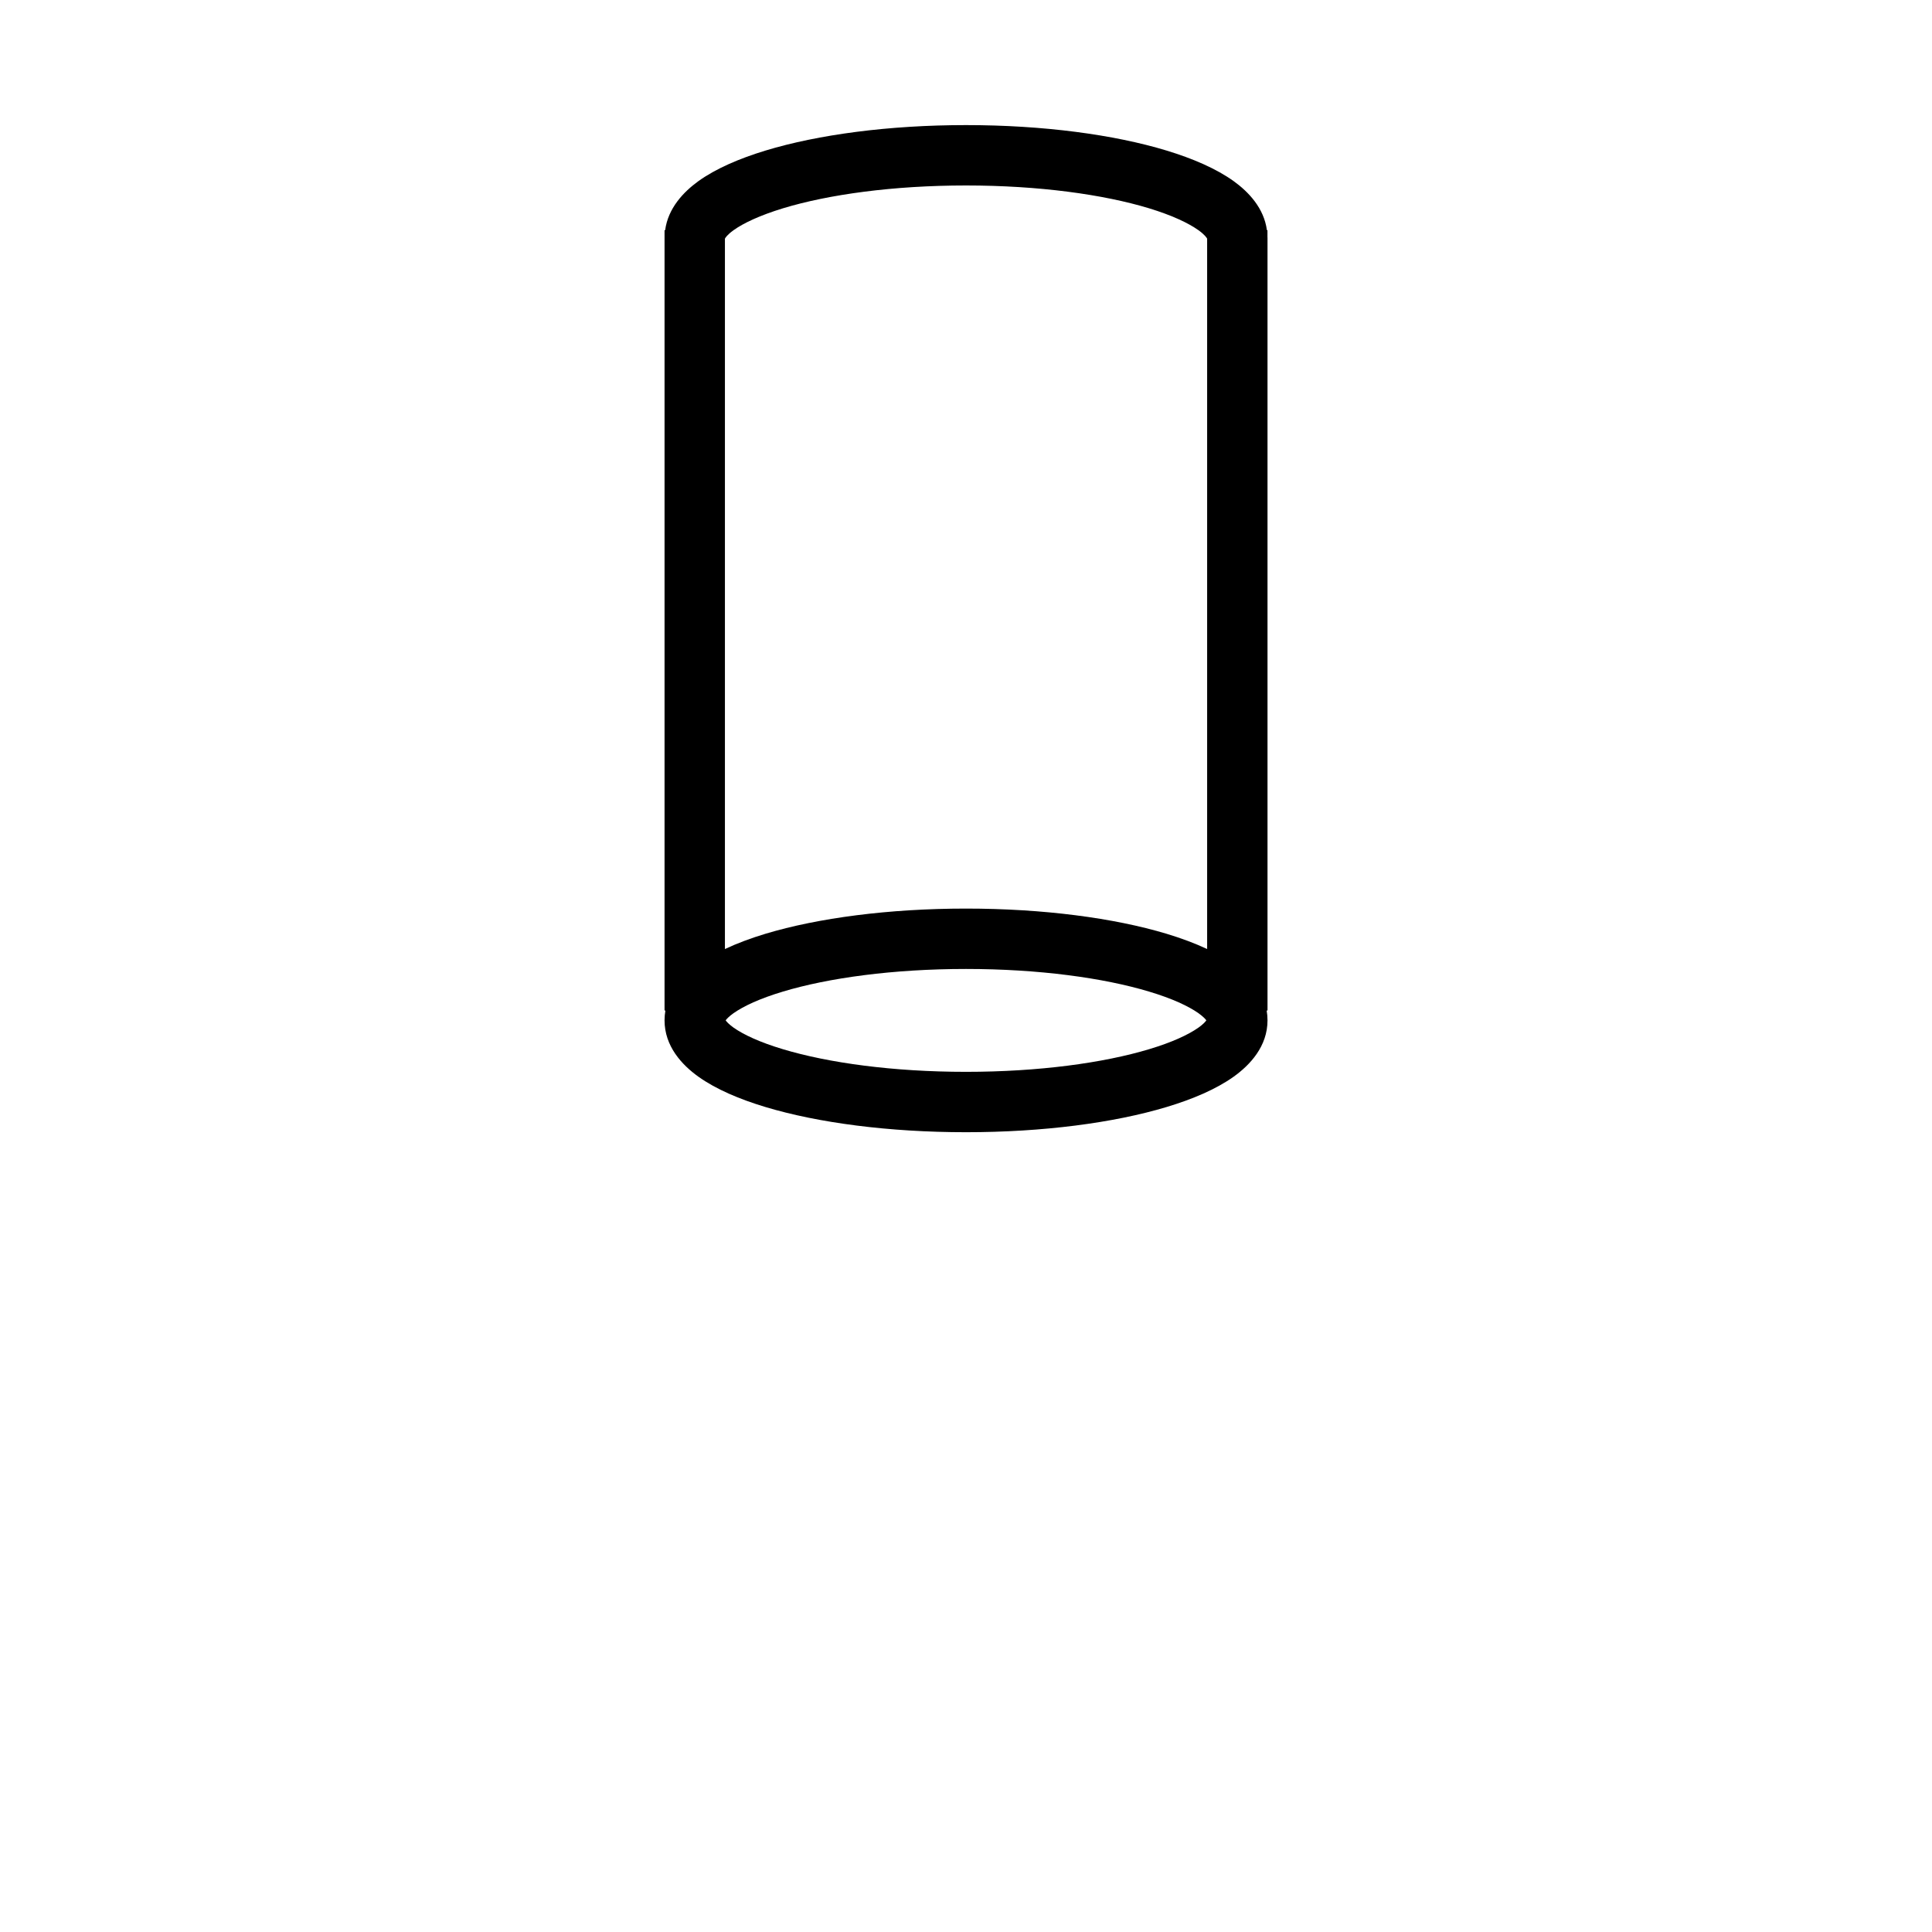
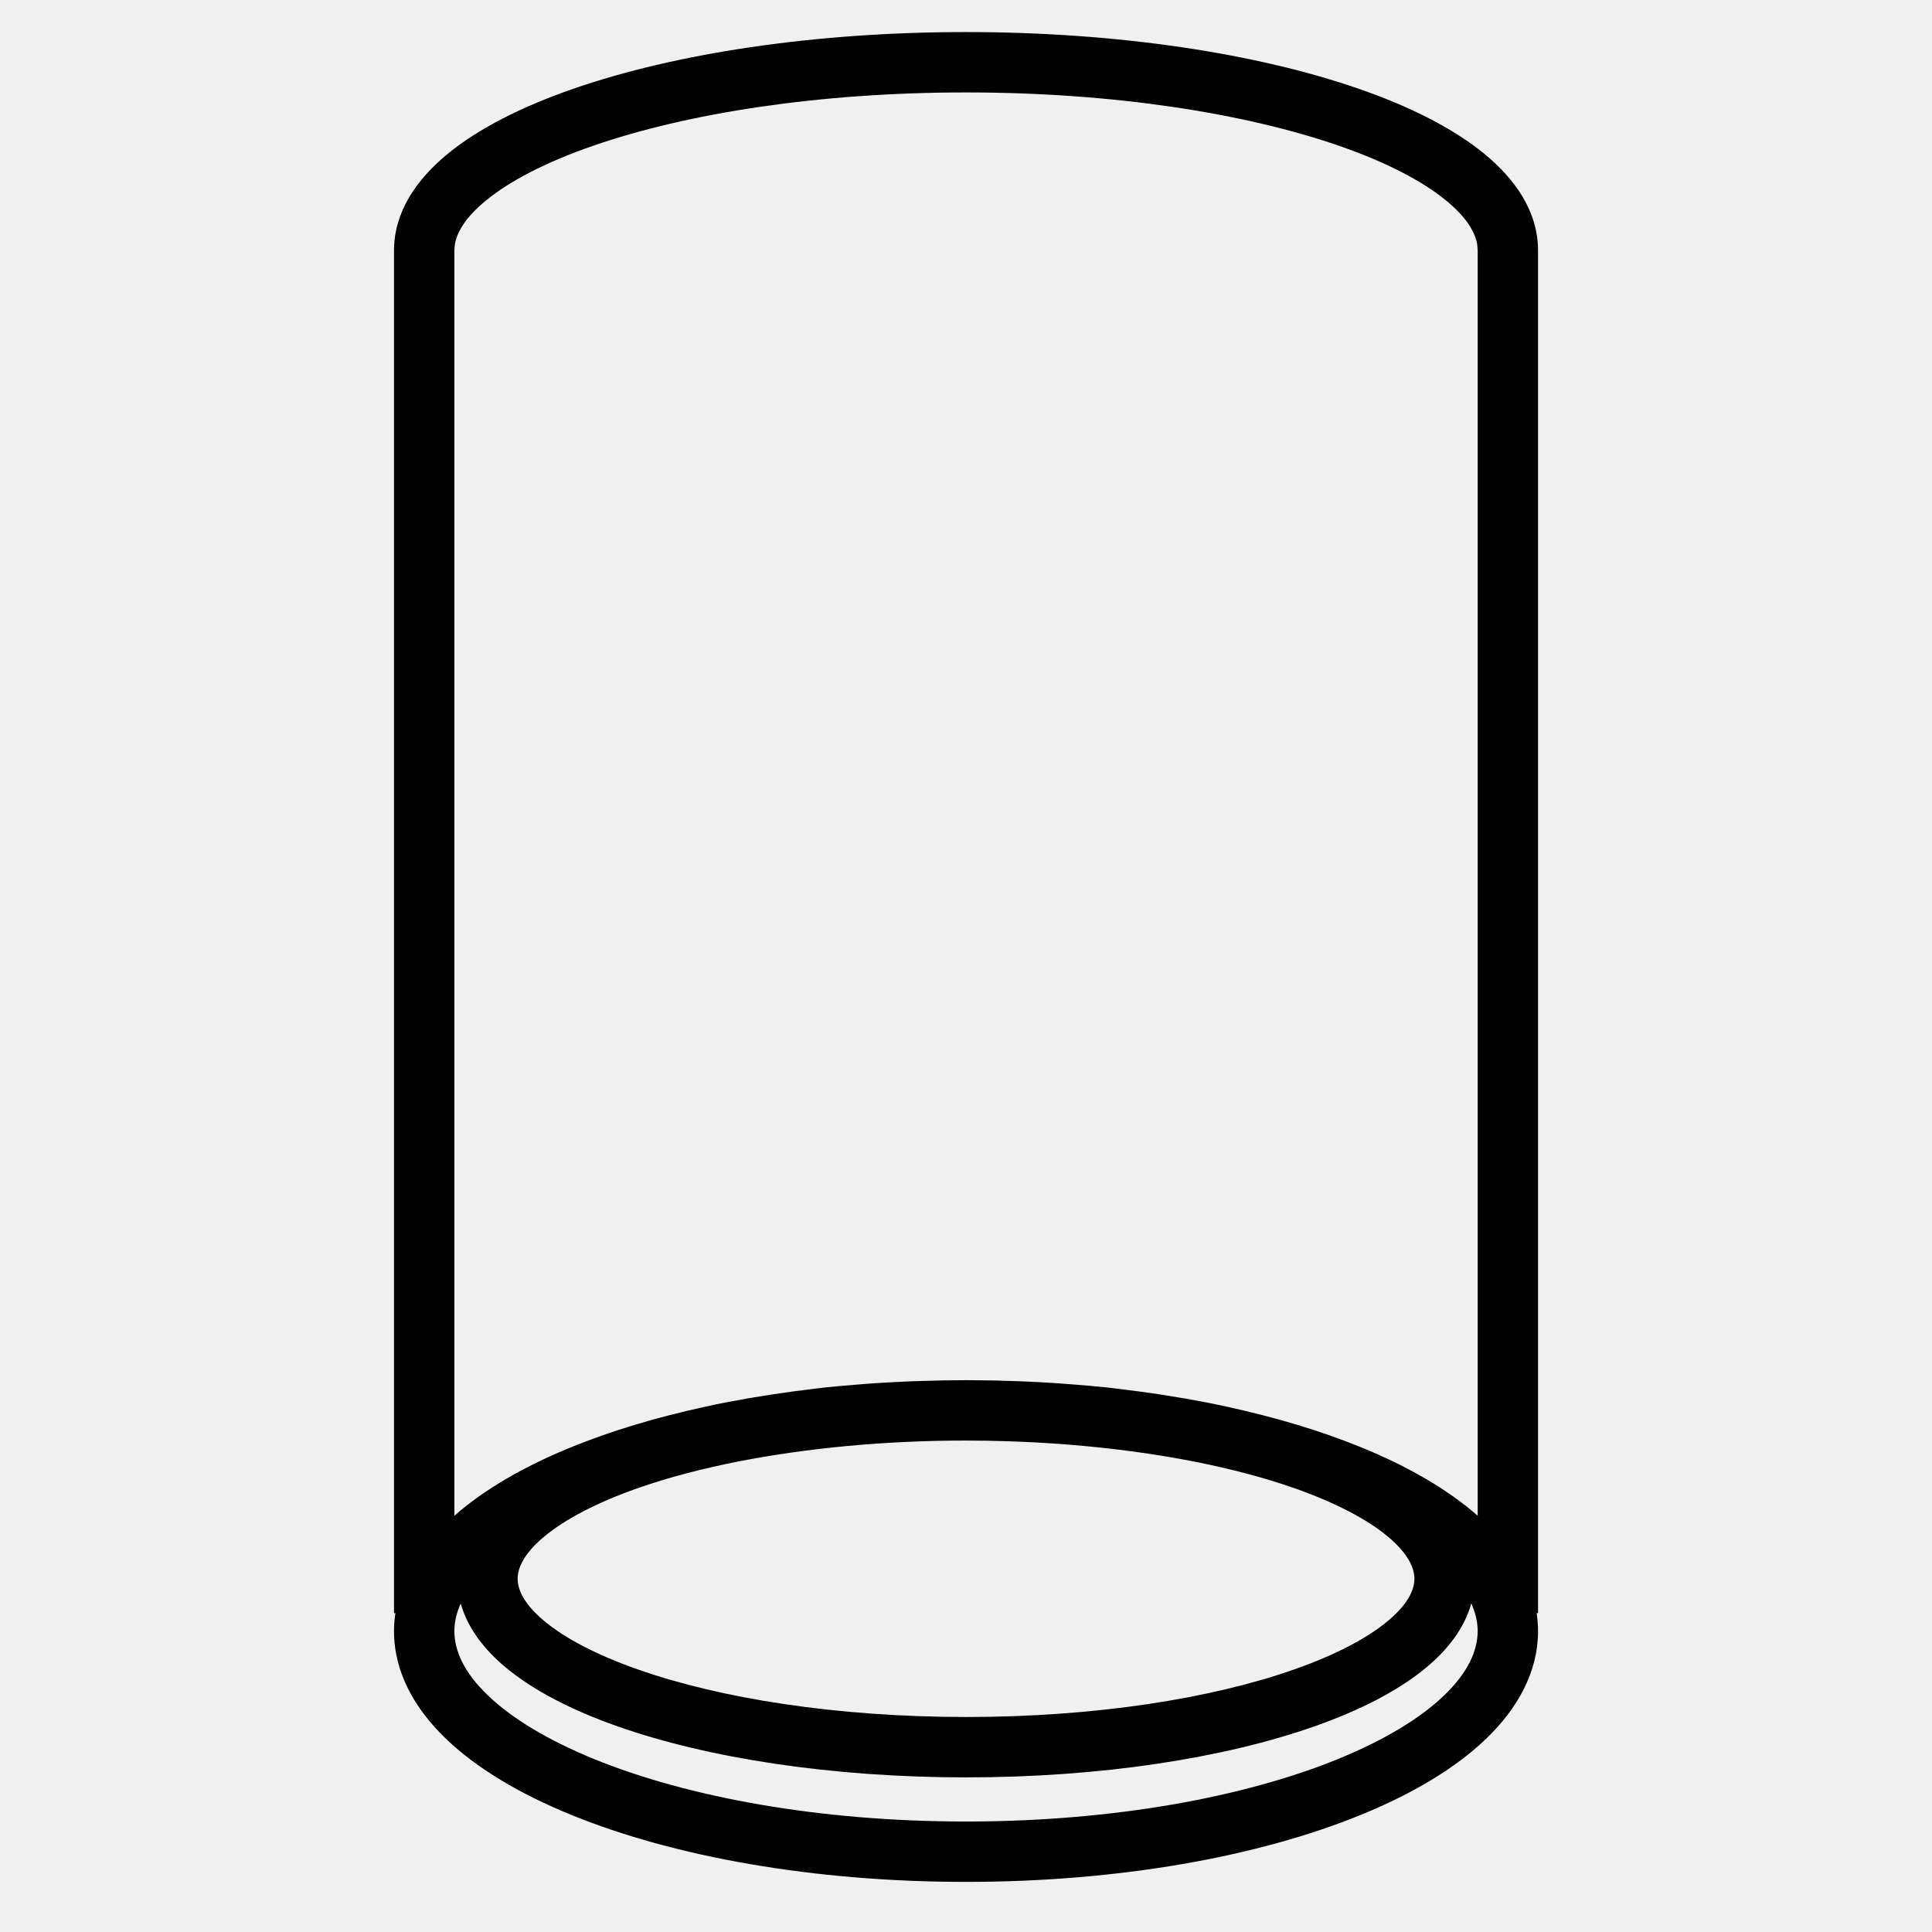
<svg xmlns="http://www.w3.org/2000/svg" width="32" height="32" viewBox="0 0 32 32" fill="none">
-   <rect width="32" height="32" fill="white" />
-   <path fill-rule="evenodd" clip-rule="evenodd" d="M16 2.072C17.276 2.072 18.451 2.229 19.323 2.494C19.756 2.626 20.143 2.792 20.433 3C20.683 3.18 20.936 3.449 20.984 3.813H20.993V3.926C20.993 3.93 20.994 3.934 20.994 3.938V16.737H20.98C20.989 16.79 20.994 16.844 20.994 16.9C20.994 17.329 20.707 17.638 20.431 17.835C20.141 18.041 19.754 18.206 19.321 18.336C18.45 18.598 17.275 18.753 16 18.753C14.725 18.753 13.55 18.598 12.679 18.336C12.246 18.206 11.86 18.041 11.57 17.835C11.294 17.638 11.007 17.329 11.007 16.9C11.007 16.844 11.012 16.79 11.021 16.737H11.007V3.813H11.017C11.065 3.449 11.319 3.18 11.568 3C11.858 2.792 12.245 2.626 12.678 2.494C13.55 2.229 14.724 2.072 16 2.072ZM16 16.049C14.794 16.049 13.721 16.197 12.967 16.424C12.586 16.538 12.315 16.665 12.149 16.782C12.072 16.837 12.036 16.877 12.019 16.9C12.036 16.924 12.072 16.964 12.149 17.02C12.315 17.137 12.586 17.264 12.967 17.378C13.721 17.605 14.794 17.753 16 17.753C17.206 17.753 18.279 17.605 19.033 17.378C19.414 17.264 19.685 17.137 19.851 17.02C19.928 16.965 19.964 16.924 19.981 16.9C19.964 16.877 19.927 16.837 19.851 16.782C19.685 16.665 19.414 16.538 19.033 16.424C18.279 16.197 17.206 16.049 16 16.049ZM16 3.072C14.795 3.072 13.723 3.221 12.969 3.45C12.589 3.566 12.316 3.694 12.151 3.812C12.043 3.89 12.014 3.939 12.007 3.953V15.719C12.211 15.623 12.437 15.539 12.679 15.466C13.55 15.204 14.725 15.049 16 15.049C17.275 15.049 18.45 15.204 19.321 15.466C19.563 15.539 19.79 15.623 19.994 15.719V3.953C19.987 3.939 19.957 3.89 19.849 3.812C19.683 3.694 19.412 3.566 19.032 3.45C18.278 3.221 17.206 3.072 16 3.072Z" fill="black" />
+   <path fill-rule="evenodd" clip-rule="evenodd" d="M16 0.531C18.518 0.531 20.82 0.885 22.51 1.472C23.352 1.764 24.07 2.125 24.587 2.549C25.1 2.97 25.474 3.508 25.475 4.147V26.719H25.452C25.466 26.816 25.475 26.915 25.475 27.016C25.474 27.698 25.133 28.301 24.616 28.798C24.101 29.294 23.382 29.717 22.535 30.062C20.838 30.754 18.526 31.17 16 31.17C13.474 31.17 11.163 30.754 9.466 30.062C8.619 29.717 7.9 29.294 7.385 28.798C6.868 28.301 6.526 27.698 6.526 27.016C6.526 26.915 6.534 26.816 6.549 26.719H6.526V4.147C6.527 3.508 6.901 2.97 7.414 2.549C7.931 2.125 8.649 1.764 9.491 1.472C11.181 0.885 13.482 0.531 16 0.531ZM24.369 26.559C24.254 26.972 23.974 27.328 23.624 27.619C23.16 28.005 22.519 28.331 21.771 28.594C20.271 29.122 18.23 29.439 16 29.439C13.77 29.438 11.73 29.122 10.229 28.594C9.482 28.331 8.841 28.005 8.377 27.619C8.027 27.328 7.746 26.972 7.631 26.559C7.56 26.717 7.526 26.869 7.526 27.016C7.526 27.342 7.686 27.701 8.078 28.078C8.471 28.457 9.067 28.82 9.844 29.137C11.394 29.768 13.57 30.17 16 30.17C18.43 30.17 20.607 29.768 22.157 29.137C22.934 28.82 23.53 28.457 23.923 28.078C24.314 27.701 24.474 27.342 24.475 27.016C24.475 26.869 24.44 26.717 24.369 26.559ZM16 23.86C14.648 23.86 13.373 23.985 12.242 24.204C11.62 24.326 11.055 24.476 10.562 24.649C9.875 24.891 9.355 25.167 9.017 25.448C8.675 25.732 8.574 25.972 8.574 26.149C8.574 26.327 8.675 26.567 9.017 26.851C9.355 27.132 9.875 27.409 10.562 27.65C11.93 28.132 13.852 28.438 16 28.439C18.148 28.439 20.071 28.132 21.439 27.65C22.126 27.409 22.646 27.132 22.984 26.851C23.326 26.567 23.427 26.327 23.427 26.149C23.427 25.972 23.326 25.732 22.984 25.448C22.646 25.167 22.126 24.891 21.439 24.649C20.946 24.476 20.38 24.326 19.758 24.204C18.815 24.021 17.772 23.905 16.668 23.871C16.448 23.864 16.225 23.86 16 23.86ZM16 1.531C13.563 1.531 11.378 1.875 9.819 2.416C9.038 2.687 8.44 3 8.049 3.321C7.703 3.605 7.562 3.856 7.532 4.062L7.526 4.148V25.105C8.028 24.664 8.693 24.282 9.466 23.968C10.121 23.701 10.868 23.476 11.683 23.299C11.905 23.25 12.133 23.206 12.368 23.165C12.413 23.157 12.459 23.149 12.504 23.142C12.712 23.107 12.924 23.075 13.141 23.046C13.216 23.036 13.293 23.026 13.369 23.017C13.479 23.003 13.589 22.989 13.7 22.977C13.869 22.96 14.04 22.945 14.212 22.932C14.307 22.924 14.403 22.916 14.5 22.91C14.701 22.897 14.904 22.886 15.109 22.878C15.165 22.876 15.221 22.875 15.276 22.873C15.515 22.865 15.757 22.86 16 22.86L16.471 22.865C16.555 22.867 16.638 22.87 16.722 22.873C16.779 22.875 16.836 22.876 16.893 22.878C17.096 22.886 17.297 22.897 17.497 22.91C17.595 22.917 17.692 22.924 17.788 22.932C17.96 22.945 18.13 22.96 18.299 22.977C18.41 22.989 18.52 23.003 18.63 23.017C18.708 23.026 18.785 23.036 18.862 23.046C19.08 23.075 19.293 23.107 19.501 23.143C19.542 23.149 19.584 23.156 19.625 23.163C19.858 23.204 20.085 23.247 20.305 23.296C21.125 23.473 21.876 23.7 22.535 23.968C23.308 24.282 23.973 24.664 24.475 25.105V4.148L24.469 4.062C24.439 3.856 24.298 3.605 23.952 3.321C23.561 3 22.963 2.687 22.182 2.416C20.623 1.875 18.437 1.531 16 1.531Z" fill="black" />
</svg>
